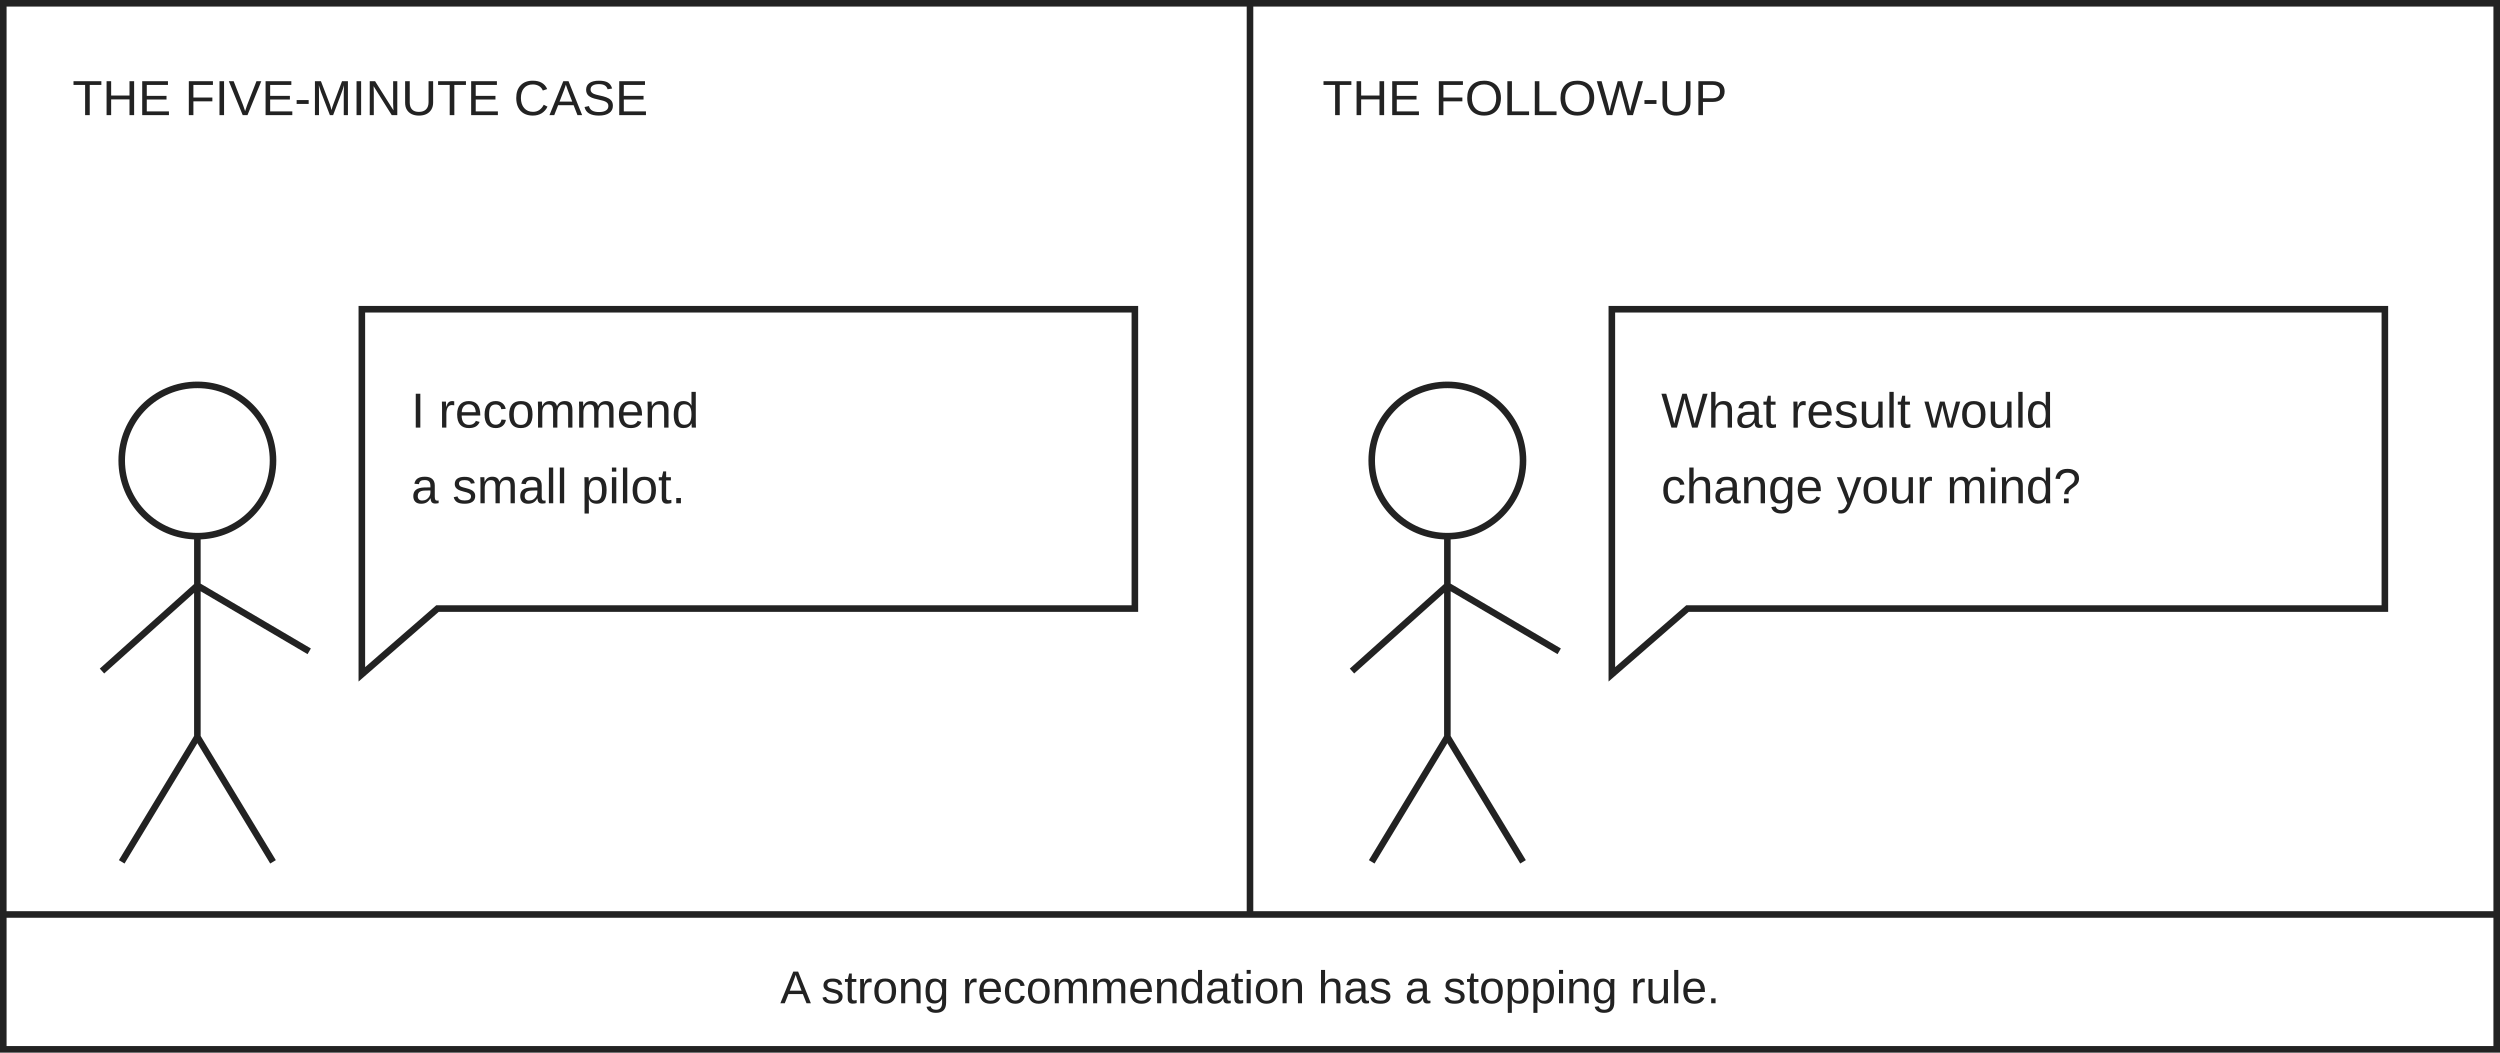
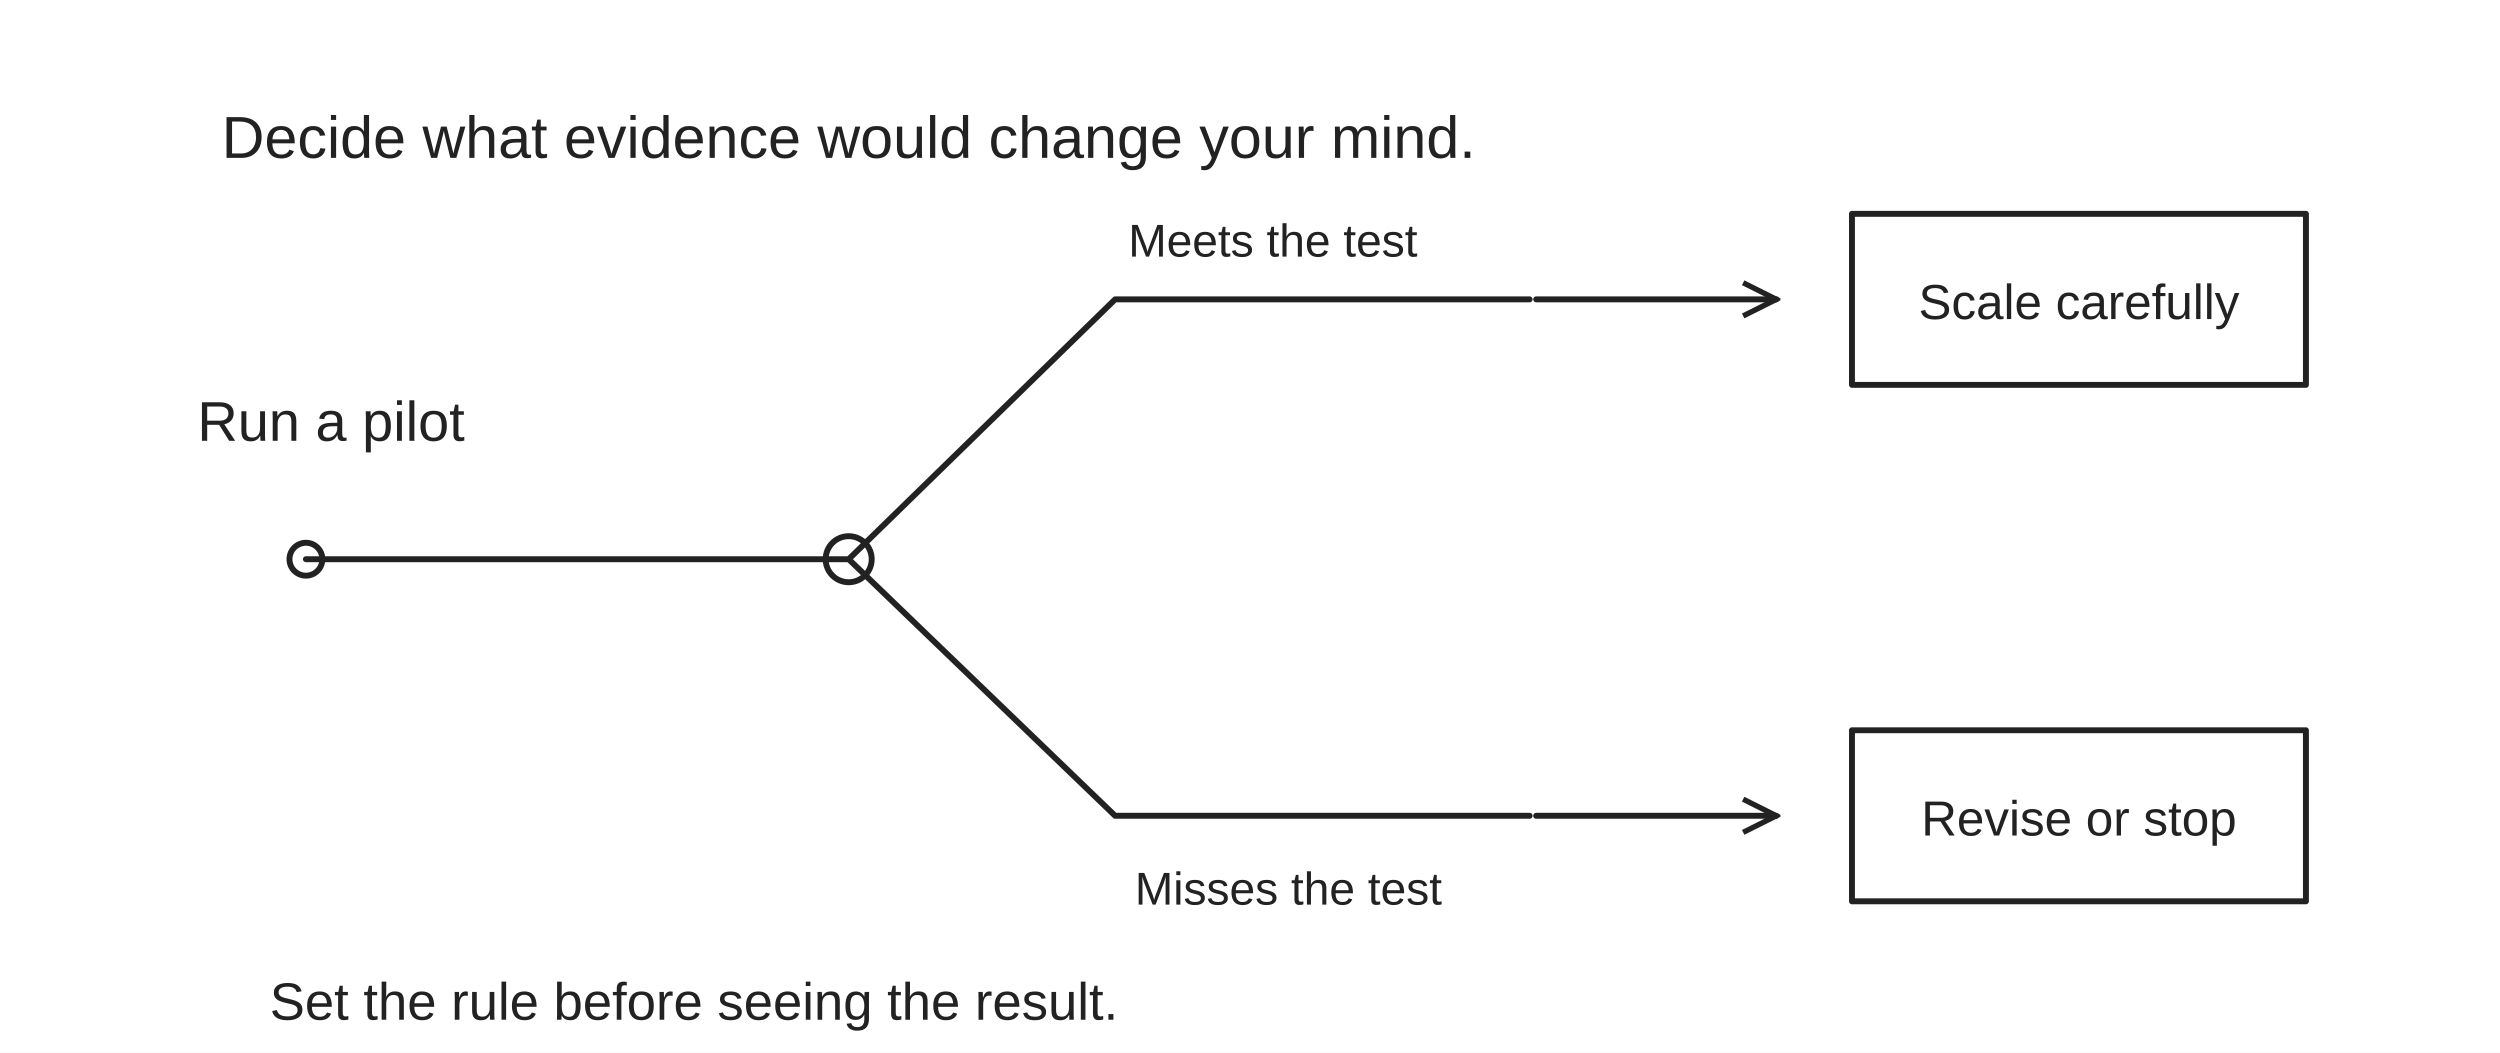
<svg xmlns="http://www.w3.org/2000/svg" viewBox="0 0 760 320" role="img" aria-labelledby="title desc">
+   <defs>
+     <marker id="arrow" viewBox="0 0 10 10" refX="9" refY="5" markerWidth="7" markerHeight="7" orient="auto-start-reverse">
+       <path d="M1 1L9 5L1 9" fill="none" stroke="#222" stroke-width="1.3" />
+     </marker>
+   </defs>
  <rect width="760" height="320" fill="white" />
-   <g fill="none" stroke="#222" stroke-width="2">
-     <rect x="1" y="1" width="758" height="318" />
-     <path d="M380 1V278 M1 278H759" />
-     <circle cx="60" cy="140" r="23" />
-     <path d="M60 163V224 M60 178L31 204 M60 178L94 198 M60 224L37 262 M60 224L83 262" />
-     <circle cx="440" cy="140" r="23" />
-     <path d="M440 163V224 M440 178L411 204 M440 178L474 198 M440 224L417 262 M440 224L463 262" />
-     <path d="M110 94H345V185H133L110 205Z" />
-     <path d="M490 94H725V185H513L490 205Z" />
+   <g fill="none" stroke="#222" stroke-width="1.8" stroke-linecap="round" stroke-linejoin="round">
+     <path d="M93 170H258L339 91H465 M258 170L339 248H465" />
+     <circle cx="93" cy="170" r="5" />
+     <circle cx="258" cy="170" r="7" />
+     <path d="M467 91L540 91" marker-end="url(#arrow)" />
+     <path d="M467 248L540 248" marker-end="url(#arrow)" />
+     <rect x="563" y="65" width="138" height="52" />
+     <rect x="563" y="222" width="138" height="52" />
  </g>
-   <g font-family="-apple-system,Arial,sans-serif" fill="#222">
-     <text x="22" y="35" font-size="15">THE FIVE-MINUTE CASE</text>
-     <text x="402" y="35" font-size="15">THE FOLLOW-UP</text>
-     <text x="125" y="130" font-size="15">I recommend</text>
-     <text x="125" y="153" font-size="15">a small pilot.</text>
-     <text x="505" y="130" font-size="15">What result would</text>
-     <text x="505" y="153" font-size="15">change your mind?</text>
-     <text x="380" y="305" text-anchor="middle" font-size="14">A strong recommendation has a stopping rule.</text>
+   <g fill="#222" font-family="-apple-system,BlinkMacSystemFont,Arial,sans-serif">
+     <text x="60" y="134" font-size="17" text-anchor="start" font-weight="400">Run a pilot</text>
+     <text x="258" y="48" font-size="18" text-anchor="middle" font-weight="400">Decide what evidence would change your mind.</text>
+     <text x="343" y="78" font-size="14" text-anchor="start" font-weight="400">Meets the test</text>
+     <text x="345" y="275" font-size="14" text-anchor="start" font-weight="400">Misses the test</text>
+     <text x="632" y="97" font-size="15" text-anchor="middle" font-weight="400">Scale carefully</text>
+     <text x="632" y="254" font-size="15" text-anchor="middle" font-weight="400">Revise or stop</text>
+     <text x="82" y="310" font-size="16" text-anchor="start" font-weight="400">Set the rule before seeing the result.</text>
  </g>
</svg>
